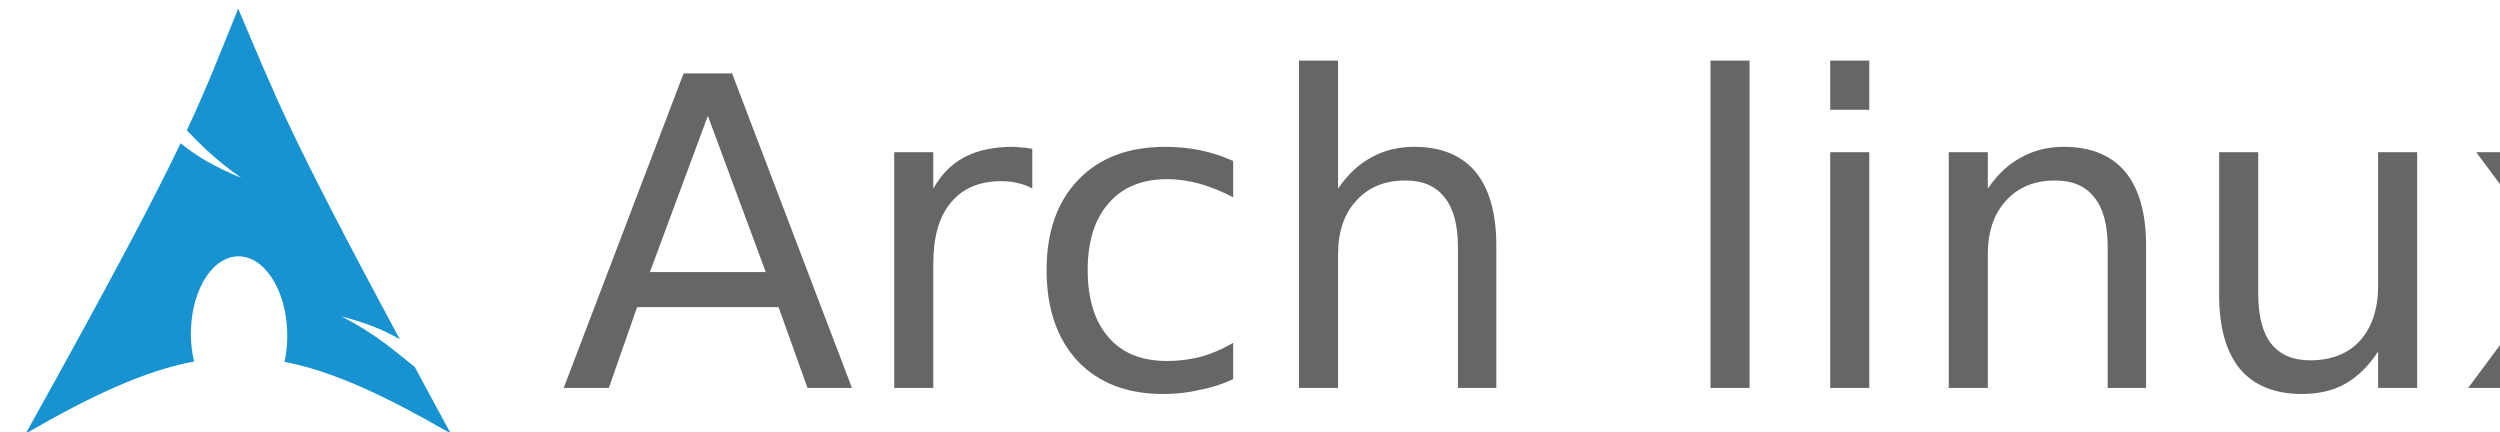
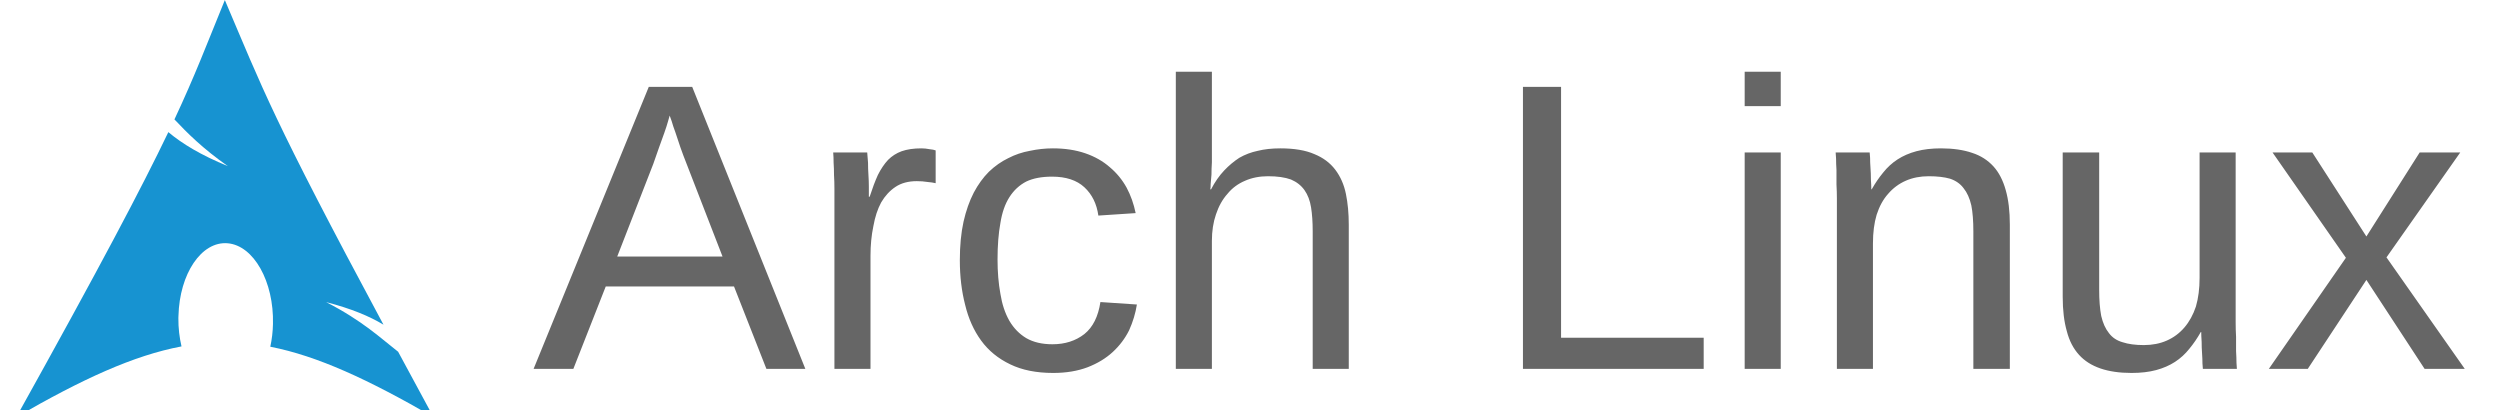
- <svg xmlns="http://www.w3.org/2000/svg" viewBox="0 0 58 10" width="58" height="10">
+ <svg xmlns="http://www.w3.org/2000/svg" viewBox="0 0 61 10" width="61" height="10">
  <linearGradient id="smooth" x2="0" y2="100%">
    <stop offset="0" stop-color="#bbb" stop-opacity=".1" />
    <stop offset="1" stop-opacity=".1" />
  </linearGradient>
-   <g fill-rule="evenodd" transform="translate(0.6, 0.2) scale(0.154)">
+   <g fill-rule="evenodd" transform="translate(0.4, 0) scale(0.159)">
    <path d="M31.994-.006c-2.85 6.985-4.568 11.554-7.74 18.332 1.945 2.062 4.332 4.462 8.2 7.174-4.168-1.715-7-3.437-9.136-5.224-4.06 8.47-10.42 20.538-23.327 43.73C10.145 58.15 18 54.54 25.338 53.16c-.315-1.354-.494-2.818-.48-4.345l.012-.325c.16-6.5 3.542-11.498 7.547-11.158s7.118 5.886 6.957 12.386a18.36 18.36 0 0 1-.409 3.491c7.25 1.418 15.03 5.02 25.037 10.797l-5.42-10.026c-2.65-2.053-5.413-4.726-11.05-7.62 3.875 1.007 6.65 2.168 8.8 3.467-17.1-31.84-18.486-36.07-24.35-49.833z" fill="#1793d1" fill-rule="evenodd" />
  </g>
-   <g fill="#666666" text-anchor="left" font-family="DejaVu Sans,Verdana,Geneva,sans-serif" font-size="10">
-     <text x="13" y="9">Arch linux</text>
-   </g>
+   <path d="M19.65 9L18.70 9L17.91 6.99L14.78 6.99L13.99 9L13.02 9L15.83 2.12L16.89 2.12L19.65 9ZM17.63 6.26L16.75 3.99Q16.67 3.79 16.60 3.59Q16.53 3.39 16.48 3.23Q16.42 3.07 16.39 2.96Q16.35 2.85 16.34 2.82L16.34 2.82Q16.33 2.85 16.30 2.96Q16.27 3.07 16.21 3.24Q16.15 3.40 16.08 3.60Q16.01 3.80 15.94 4L15.94 4L15.06 6.26L17.63 6.26ZM21.24 9L20.36 9L20.36 4.95Q20.36 4.78 20.36 4.61Q20.36 4.43 20.35 4.27Q20.35 4.11 20.34 3.97Q20.34 3.83 20.33 3.72L20.33 3.72L21.16 3.72Q21.17 3.83 21.18 3.97Q21.18 4.12 21.19 4.27Q21.20 4.42 21.20 4.56Q21.20 4.70 21.20 4.80L21.20 4.80L21.22 4.80Q21.32 4.49 21.42 4.27Q21.53 4.05 21.67 3.90Q21.81 3.76 22.00 3.69Q22.20 3.62 22.48 3.62L22.48 3.62Q22.58 3.62 22.68 3.64Q22.78 3.65 22.83 3.67L22.83 3.67L22.83 4.47Q22.75 4.45 22.63 4.44Q22.51 4.42 22.37 4.42L22.37 4.42Q22.06 4.42 21.85 4.56Q21.64 4.70 21.50 4.94Q21.37 5.18 21.31 5.52Q21.24 5.85 21.24 6.25L21.24 6.25L21.24 9ZM24.34 6.33L24.34 6.33Q24.34 6.79 24.41 7.17Q24.47 7.55 24.63 7.83Q24.79 8.10 25.04 8.25Q25.30 8.40 25.68 8.40L25.68 8.40Q26.14 8.40 26.46 8.15Q26.77 7.90 26.85 7.37L26.85 7.37L27.74 7.43Q27.69 7.75 27.55 8.06Q27.40 8.36 27.15 8.59Q26.90 8.82 26.54 8.96Q26.17 9.10 25.70 9.10L25.70 9.10Q25.08 9.10 24.65 8.89Q24.21 8.68 23.94 8.31Q23.67 7.94 23.55 7.44Q23.42 6.94 23.42 6.35L23.42 6.35Q23.42 5.82 23.51 5.41Q23.60 5.01 23.76 4.70Q23.92 4.40 24.13 4.19Q24.35 3.98 24.60 3.86Q24.85 3.73 25.13 3.68Q25.41 3.62 25.69 3.62L25.69 3.62Q26.13 3.62 26.48 3.74Q26.83 3.86 27.08 4.08Q27.33 4.29 27.49 4.58Q27.64 4.86 27.71 5.20L27.71 5.20L26.80 5.26Q26.74 4.83 26.46 4.57Q26.18 4.31 25.67 4.31L25.67 4.31Q25.29 4.31 25.04 4.43Q24.79 4.56 24.63 4.81Q24.47 5.06 24.41 5.44Q24.34 5.82 24.34 6.33ZM29.53 4.62L29.55 4.62Q29.69 4.35 29.87 4.16Q30.04 3.98 30.24 3.85Q30.45 3.73 30.69 3.68Q30.93 3.62 31.24 3.62L31.24 3.62Q31.75 3.62 32.07 3.76Q32.39 3.89 32.58 4.14Q32.77 4.39 32.84 4.73Q32.91 5.07 32.91 5.48L32.91 5.48L32.91 9L32.03 9L32.03 5.65Q32.03 5.31 31.99 5.06Q31.95 4.81 31.83 4.64Q31.71 4.47 31.50 4.38Q31.28 4.30 30.94 4.30L30.94 4.30Q30.63 4.30 30.38 4.41Q30.12 4.52 29.95 4.73Q29.77 4.93 29.67 5.23Q29.57 5.52 29.57 5.88L29.57 5.88L29.57 9L28.69 9L28.69 1.75L29.57 1.75L29.57 3.64Q29.57 3.80 29.57 3.96Q29.56 4.12 29.56 4.26Q29.55 4.40 29.54 4.49Q29.54 4.59 29.53 4.62L29.53 4.62ZM41.57 9L37.16 9L37.16 2.12L38.09 2.12L38.09 8.24L41.57 8.24L41.57 9ZM43.45 2.59L42.57 2.59L42.57 1.75L43.45 1.75L43.45 2.59ZM43.45 9L42.57 9L42.57 3.72L43.45 3.72L43.45 9ZM49.04 9L48.15 9L48.15 5.65Q48.15 5.26 48.10 5.01Q48.04 4.75 47.91 4.59Q47.79 4.43 47.58 4.36Q47.37 4.30 47.06 4.30L47.06 4.30Q46.75 4.30 46.50 4.41Q46.25 4.52 46.07 4.73Q45.89 4.93 45.79 5.24Q45.70 5.54 45.70 5.94L45.70 5.94L45.70 9L44.82 9L44.82 4.84Q44.82 4.68 44.81 4.50Q44.81 4.31 44.81 4.15Q44.80 3.99 44.80 3.87Q44.79 3.75 44.79 3.72L44.79 3.72L45.62 3.72Q45.62 3.74 45.63 3.85Q45.63 3.96 45.64 4.10Q45.65 4.23 45.65 4.38Q45.66 4.52 45.66 4.62L45.66 4.62L45.67 4.62Q45.80 4.39 45.95 4.21Q46.10 4.02 46.30 3.89Q46.50 3.76 46.76 3.69Q47.02 3.62 47.36 3.62L47.36 3.62Q47.80 3.62 48.12 3.73Q48.43 3.83 48.64 4.06Q48.84 4.28 48.94 4.64Q49.04 4.99 49.04 5.48L49.04 5.48L49.04 9ZM50.33 3.72L51.22 3.72L51.22 7.07Q51.22 7.45 51.27 7.71Q51.33 7.97 51.46 8.13Q51.58 8.29 51.79 8.35Q52.00 8.42 52.31 8.42L52.31 8.42Q52.62 8.42 52.87 8.31Q53.12 8.20 53.30 7.99Q53.48 7.78 53.58 7.48Q53.67 7.17 53.67 6.78L53.67 6.78L53.67 3.72L54.55 3.72L54.55 7.87Q54.55 8.04 54.56 8.22Q54.56 8.40 54.56 8.57Q54.57 8.73 54.57 8.85Q54.58 8.97 54.58 9L54.58 9L53.75 9Q53.75 8.98 53.74 8.87Q53.74 8.76 53.73 8.62Q53.72 8.48 53.72 8.34Q53.71 8.19 53.71 8.10L53.71 8.10L53.70 8.10Q53.57 8.33 53.42 8.51Q53.27 8.70 53.07 8.83Q52.87 8.96 52.61 9.03Q52.35 9.10 52.01 9.10L52.01 9.10Q51.57 9.10 51.25 8.99Q50.93 8.88 50.73 8.66Q50.52 8.43 50.43 8.08Q50.33 7.73 50.33 7.24L50.33 7.24L50.33 3.72ZM60.14 9L59.16 9L57.74 6.83L56.31 9L55.36 9L57.24 6.29L55.45 3.72L56.42 3.72L57.74 5.77L59.04 3.72L60.03 3.72L58.23 6.28L60.14 9Z" fill="#666666" />
</svg>
